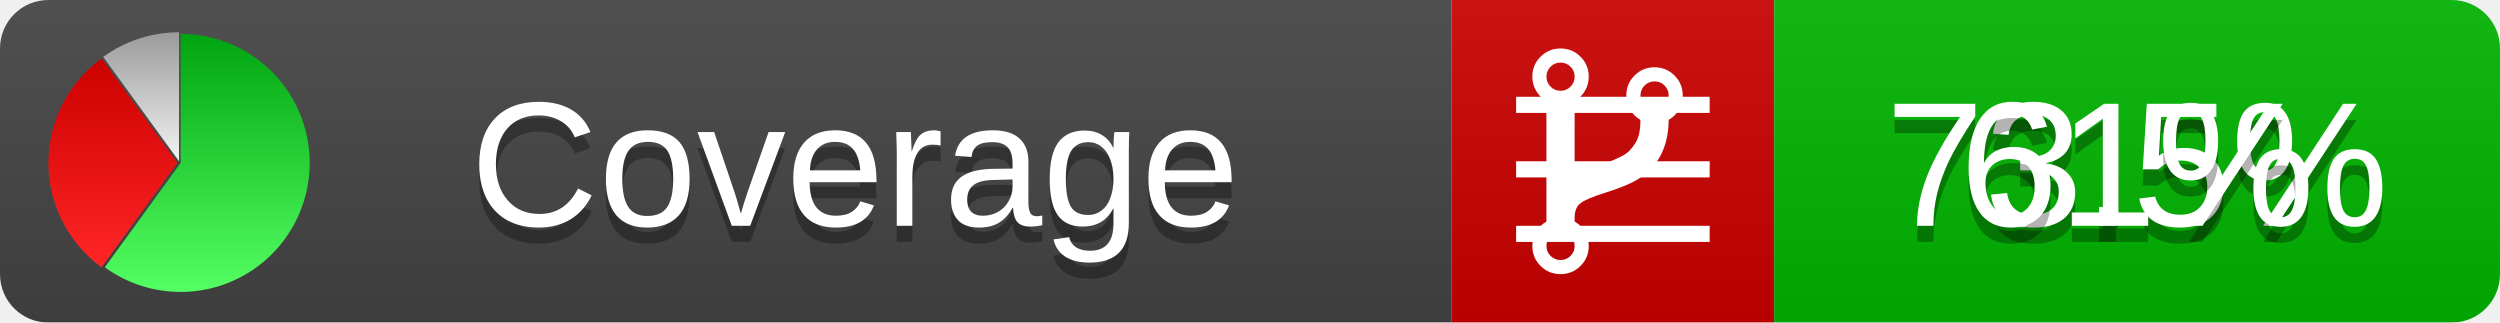
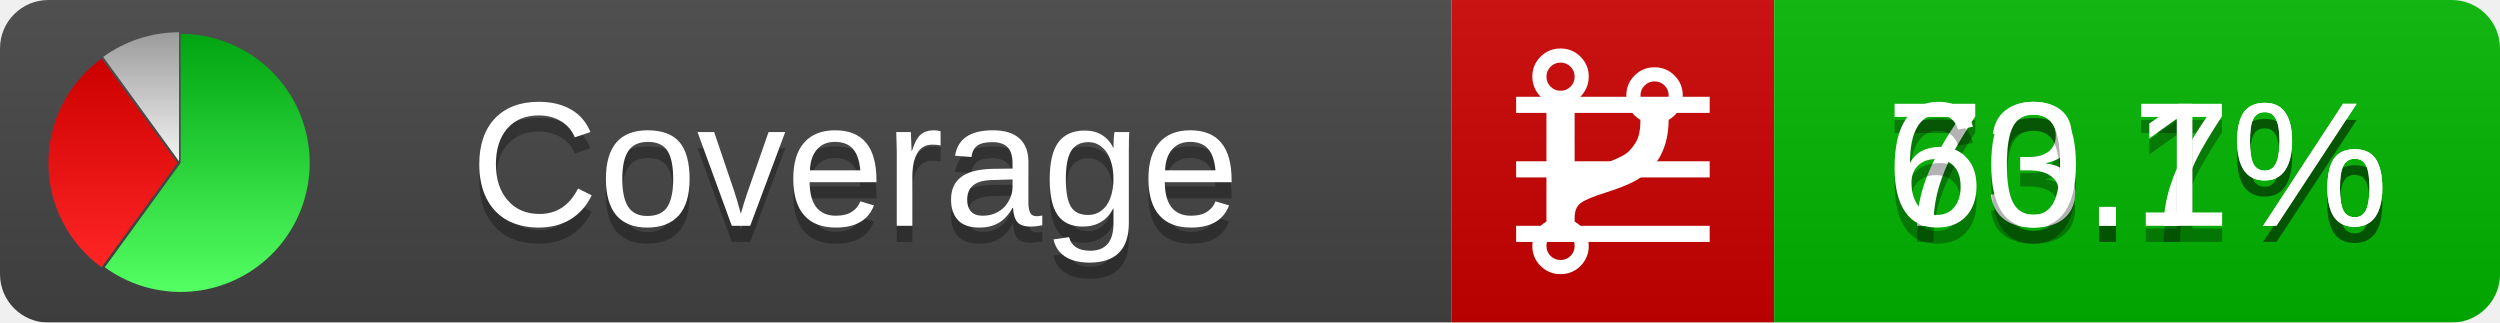
<svg xmlns="http://www.w3.org/2000/svg" xmlns:xlink="http://www.w3.org/1999/xlink" width="155" height="20">
  <style type="text/css">
          
            @keyframes fadeout {
              0 % { visibility: visible; opacity: 1; }
              40% { visibility: visible; opacity: 1; }
              50% { visibility: hidden; opacity: 0; }
              90% { visibility: hidden; opacity: 0; }
              100% { visibility: visible; opacity: 1; }
            }
            @keyframes fadein {
              0% { visibility: hidden; opacity: 0; }
              40% { visibility: hidden; opacity: 0; }
              50% { visibility: visible; opacity: 1; }
              90% { visibility: visible; opacity: 1; }
              100% { visibility: hidden; opacity: 0; }
            }
            .linecoverage {
                animation-duration: 10s;
                animation-name: fadeout;
                animation-iteration-count: infinite;
            }
            .branchcoverage {
                animation-duration: 10s;
                animation-name: fadein;
                animation-iteration-count: infinite;
            }
          
    </style>
  <defs>
    <linearGradient id="gradient" x2="0" y2="100%">
      <stop offset="0" stop-color="#bbb" stop-opacity=".1" />
      <stop offset="1" stop-opacity=".1" />
    </linearGradient>
    <linearGradient id="green" x2="0" y2="100%">
      <stop offset="0" stop-color="#00A410" />
      <stop offset="1" stop-color="#53FF63" />
    </linearGradient>
    <linearGradient id="red" x2="0" y2="100%">
      <stop offset="0" stop-color="#C00" />
      <stop offset="1" stop-color="#FF2525" />
    </linearGradient>
    <linearGradient id="gray" x2="0" y2="100%">
      <stop offset="0" stop-color="#9B9B9B" />
      <stop offset="1" stop-color="#F3F3F3" />
    </linearGradient>
    <mask id="mask">
      <rect width="155" height="20" rx="3" fill="#fff" />
    </mask>
    <g id="icon">
      <path style="fill:url(#green);" d="M205,202.5 l0,-200 a200,200 0 1,1 -117.558,361.803 z" />
      <path style="fill:url(#red);" d="M200,202.5 l-117.558,161.803 a200,200 0 0,1 0,-323.607 z" />
      <path style="fill:url(#gray);" d="M202.5,200 l-117.558,-161.803 a200,200 0 0,1 117.558,-38.196 z" />
    </g>
  </defs>
  <g mask="url(#mask)">
    <rect x="0" y="0" width="90" height="20" fill="#444" />
    <rect x="90" y="0" width="20" height="20" fill="#c00" />
    <rect x="110" y="0" width="45" height="20" fill="#00B600" />
    <rect x="0" y="0" width="155" height="20" fill="url(#gradient)" />
  </g>
  <g>
    <path class="linecoverage" stroke="#fff" d="M94 6.5 h12 M94 10.5 h12 M94 14.5 h12" />
    <path class="branchcoverage" fill="#fff" d="m 97.628,15.247 q 0,-0.364 -0.255,-0.619 -0.255,-0.255 -0.619,-0.255 -0.364,0 -0.619,0.255 -0.255,0.255 -0.255,0.619 0,0.364 0.255,0.619 0.255,0.255 0.619,0.255 0.364,0 0.619,-0.255 0.255,-0.255 0.255,-0.619 z m 0,-10.493 q 0,-0.364 -0.255,-0.619 -0.255,-0.255 -0.619,-0.255 -0.364,0 -0.619,0.255 -0.255,0.255 -0.255,0.619 0,0.364 0.255,0.619 0.255,0.255 0.619,0.255 0.364,0 0.619,-0.255 0.255,-0.255 0.255,-0.619 z m 5.83,1.166 q 0,-0.364 -0.255,-0.619 -0.255,-0.255 -0.619,-0.255 -0.364,0 -0.619,0.255 -0.255,0.255 -0.255,0.619 0,0.364 0.255,0.619 0.255,0.255 0.619,0.255 0.364,0 0.619,-0.255 0.255,-0.255 0.255,-0.619 z m 0.874,0 q 0,0.474 -0.237,0.879 -0.237,0.405 -0.638,0.633 -0.018,2.614 -2.059,3.771 -0.619,0.346 -1.849,0.738 -1.166,0.364 -1.544,0.647 -0.378,0.282 -0.378,0.911 l 0,0.237 q 0.401,0.228 0.638,0.633 0.237,0.405 0.237,0.879 0,0.729 -0.51,1.239 -0.51,0.51 -1.239,0.51 -0.729,0 -1.239,-0.51 -0.51,-0.51 -0.51,-1.239 0,-0.474 0.237,-0.879 0.237,-0.405 0.638,-0.633 l 0,-7.469 q -0.401,-0.228 -0.638,-0.633 -0.237,-0.405 -0.237,-0.879 0,-0.729 0.51,-1.239 0.51,-0.51 1.239,-0.51 0.729,0 1.239,0.51 0.51,0.51 0.51,1.239 0,0.474 -0.237,0.879 -0.237,0.405 -0.638,0.633 l 0,4.527 q 0.492,-0.237 1.403,-0.519 0.501,-0.155 0.797,-0.269 0.296,-0.114 0.642,-0.282 0.346,-0.169 0.537,-0.36 0.191,-0.191 0.369,-0.465 0.178,-0.273 0.255,-0.633 0.077,-0.36 0.077,-0.833 -0.401,-0.228 -0.638,-0.633 -0.237,-0.405 -0.237,-0.879 0,-0.729 0.51,-1.239 0.51,-0.51 1.239,-0.51 0.729,0 1.239,0.51 0.51,0.51 0.51,1.239 z" />
  </g>
  <g fill="#fff" text-anchor="middle" font-family="Verdana,Arial,Geneva,sans-serif" font-size="11">
    <a xlink:href="https://github.com/danielpalme/ReportGenerator" target="_top">
      <use xlink:href="#icon" transform="translate(3,2) scale(.04)" />
    </a>
    <text x="53" y="15" fill="#010101" fill-opacity=".3">Coverage</text>
    <text x="53" y="14" fill="#fff">Coverage</text>
-     <text class="linecoverage" x="132.5" y="15" fill="#010101" fill-opacity=".3">73.5%</text>
-     <text class="linecoverage" x="132.5" y="14">73.5%</text>
-     <text class="branchcoverage" x="132.5" y="15" fill="#010101" fill-opacity=".3">61%</text>
-     <text class="branchcoverage" x="132.5" y="14">61%</text>
+     <text class="linecoverage" x="132.5" y="15" fill="#010101" fill-opacity=".3">73.7%</text>
+     <text class="linecoverage" x="132.5" y="14">73.7%</text>
+     <text class="branchcoverage" x="132.5" y="15" fill="#010101" fill-opacity=".3">60.1%</text>
+     <text class="branchcoverage" x="132.5" y="14">60.1%</text>
  </g>
  <g>
    <rect class="linecoverage" x="90" y="0" width="65" height="20" fill-opacity="0" />
    <rect class="branchcoverage" x="90" y="0" width="65" height="20" fill-opacity="0" />
  </g>
</svg>
